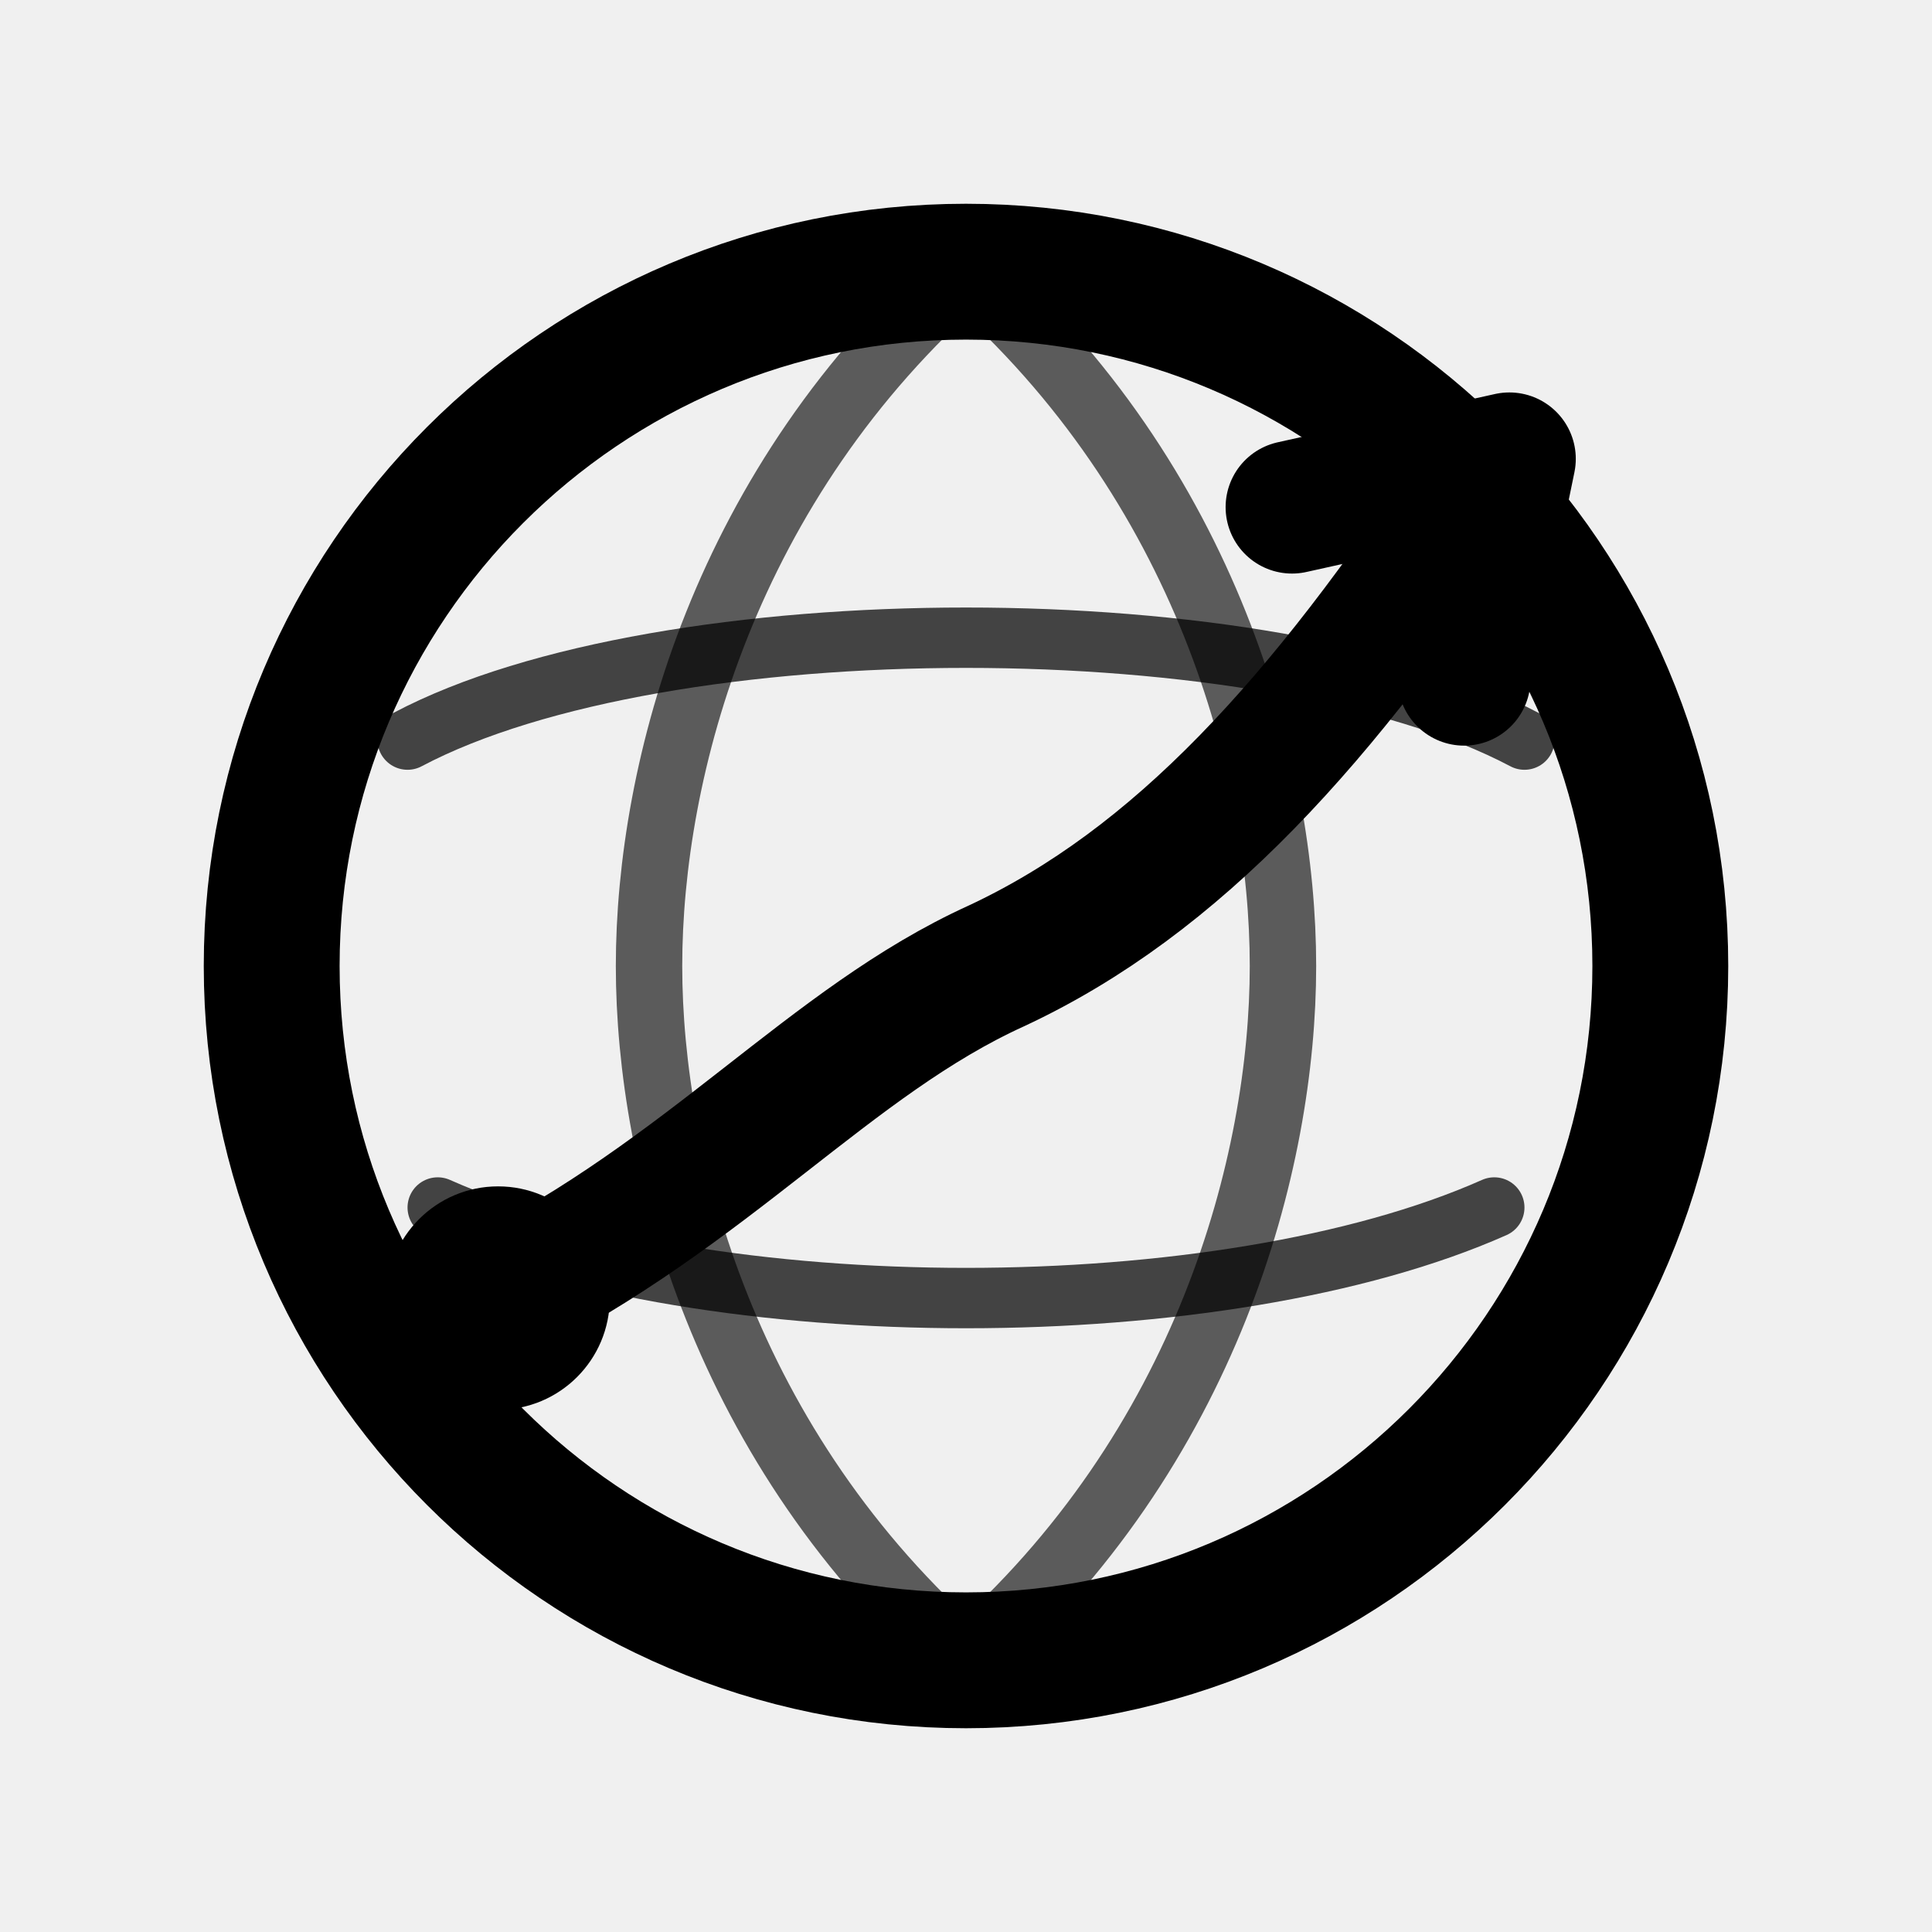
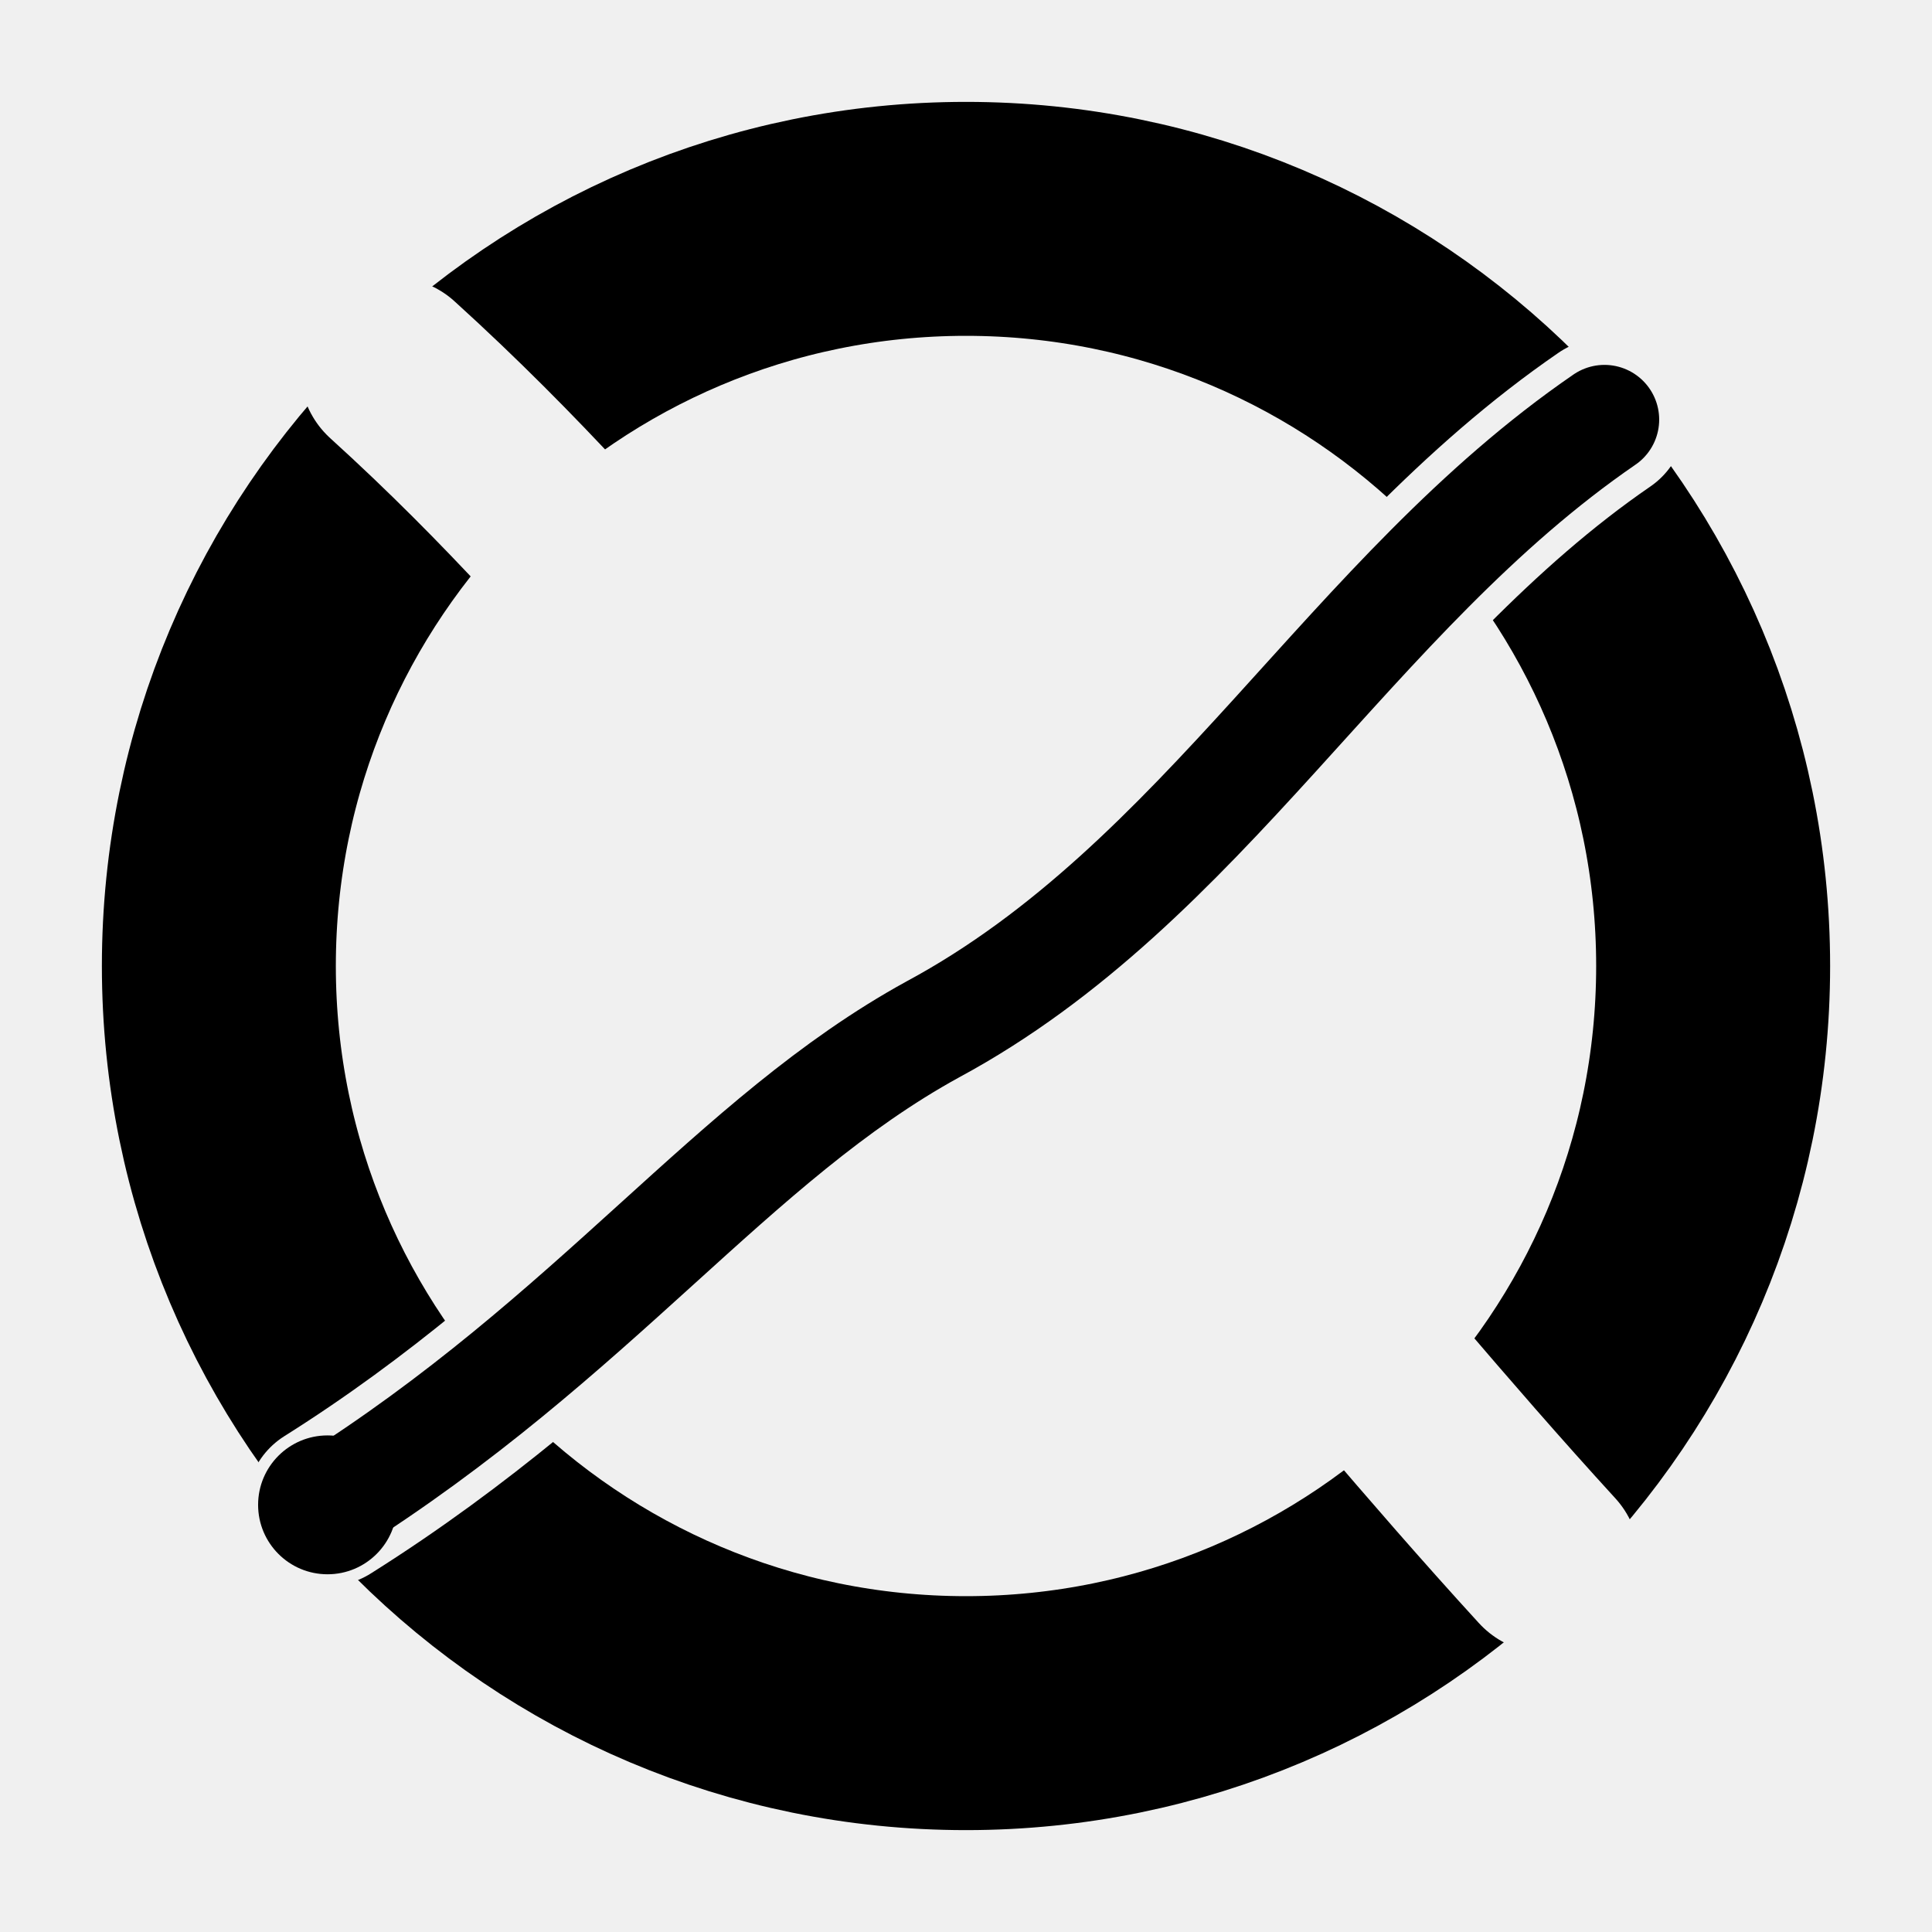
- <svg xmlns="http://www.w3.org/2000/svg" viewBox="0 0 64 64" role="img" aria-labelledby="title desc">
-   <g fill="none" stroke="currentColor" stroke-linecap="round" stroke-linejoin="round">
-     <circle cx="32" cy="32" r="23" stroke-width="4.5" />
-     <path d="M32 9c-8 7-10.5 16.5-10.5 23S24 48 32 55c8-7 10.5-16.5 10.5-23S40 16 32 9Z" stroke-width="2.2" opacity=".62" />
-     <path d="M13.5 24.5C22 20 42 20 50.5 24.5M14.5 40c9 4 26 4 35 0" stroke-width="2" opacity=".72" />
-     <path d="M16.5 43C23.5 39.5 27.5 34.5 33 32c6-2.8 10.8-8.1 16-16" stroke-width="4.4" />
-     <path d="M42.8 16.8 50 15.2 48.5 22.5" stroke-width="4.4" />
-   </g>
-   <circle cx="16.5" cy="43" r="3.7" fill="currentColor" />
+ <svg xmlns="http://www.w3.org/2000/svg" viewBox="0 0 128 128" role="img" aria-labelledby="title desc">
+   <defs>
+     <mask id="orx-optical-cut" maskUnits="userSpaceOnUse" x="0" y="0" width="128" height="128">
+       <rect width="128" height="128" fill="white" />
+       <path d="M26 24.5C42.2 39.2 49.8 52.2 63.3 62.3C77.6 72.7 87.5 87 102.5 103.4" fill="none" stroke="black" stroke-width="12.25" stroke-linecap="round" />
+       <path d="M21.7 99.7C39.5 88.5 48.5 75.5 61.8 68.2C79.8 58.5 89.4 39.4 106.3 27.8" fill="none" stroke="black" stroke-width="10.75" stroke-linecap="round" />
+     </mask>
+   </defs>
+   <circle cx="64" cy="64" r="49.5" fill="none" stroke="currentColor" stroke-width="15.5" mask="url(#orx-optical-cut)" />
+   <path d="M21.7 99.7C39.5 88.5 48.5 75.5 61.8 68.2C79.8 58.5 89.4 39.4 106.3 27.8" fill="none" stroke="currentColor" stroke-width="7.25" stroke-linecap="round" />
+   <circle cx="21.7" cy="99.7" r="4.6" fill="currentColor" />
</svg>
